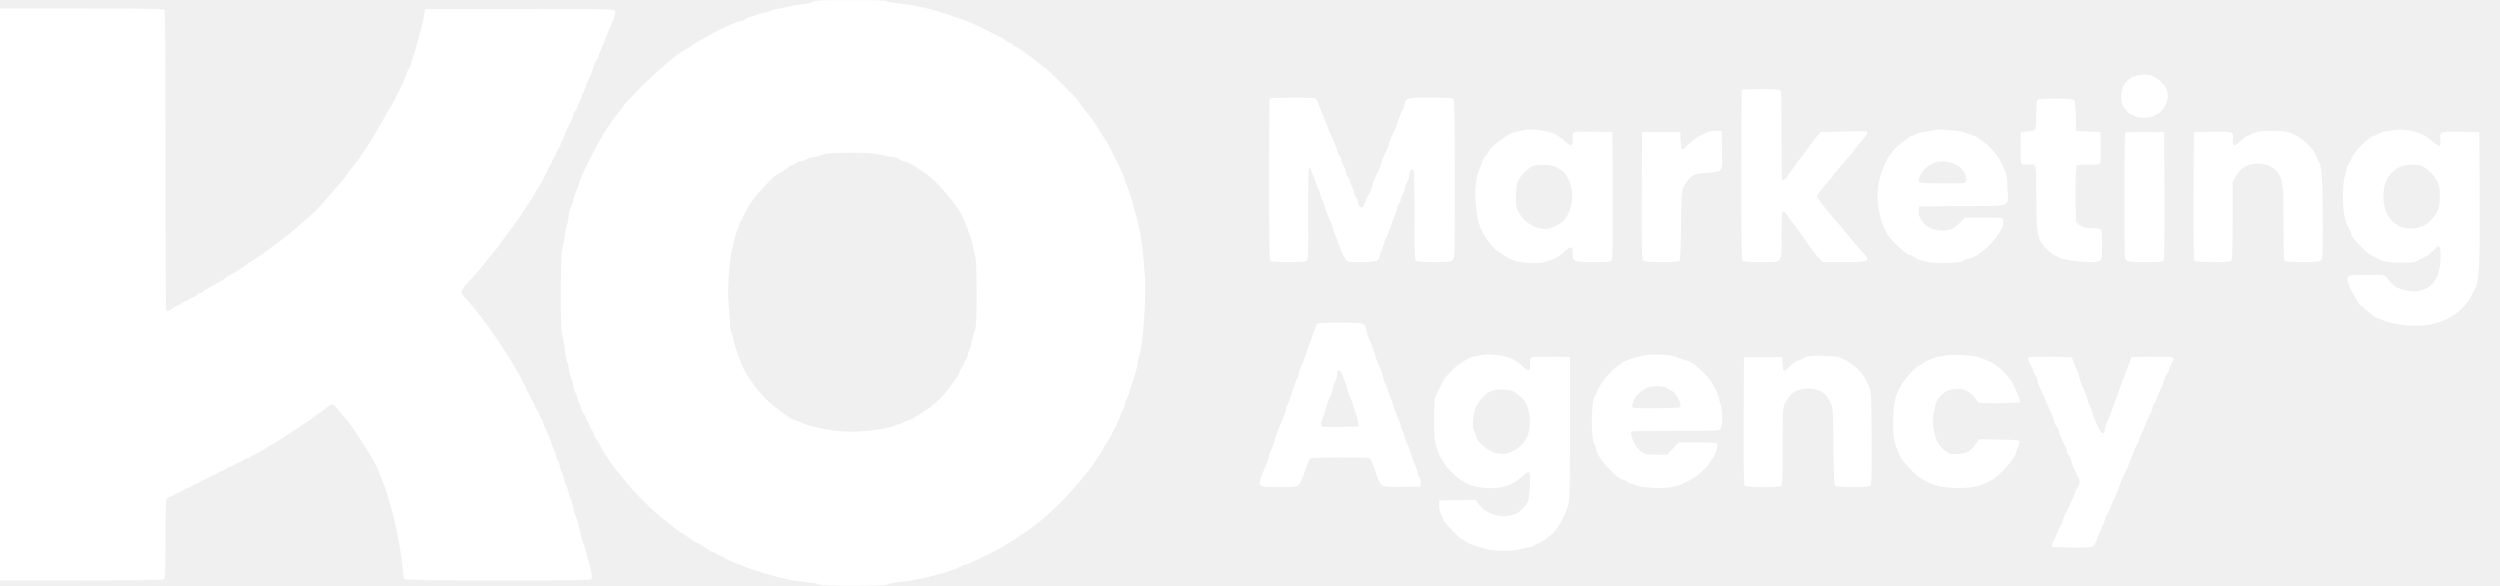
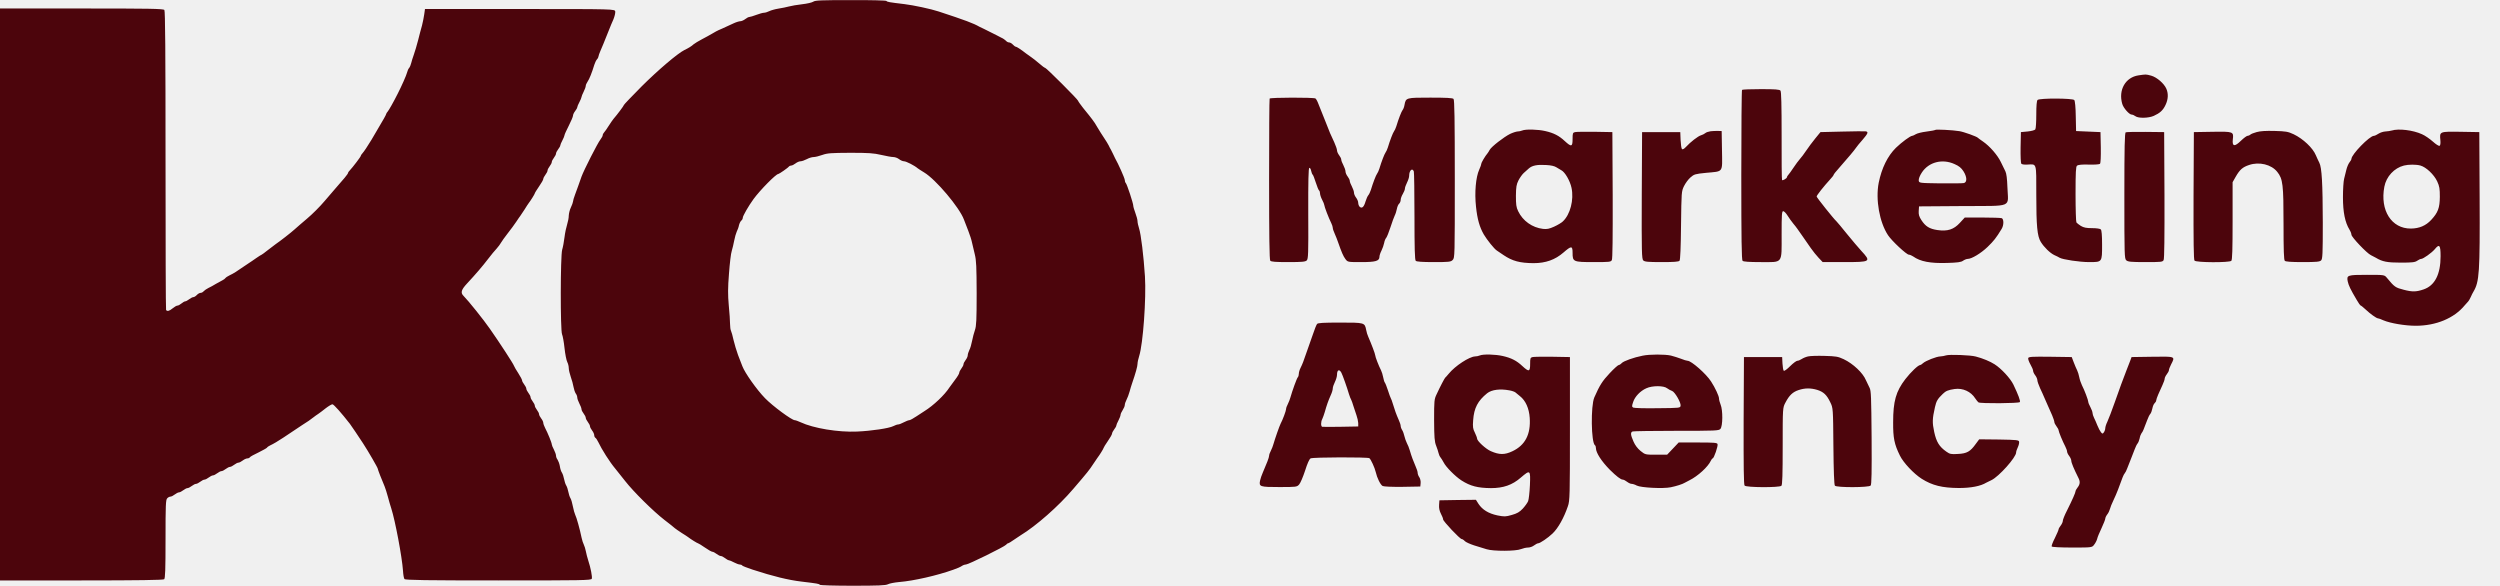
<svg xmlns="http://www.w3.org/2000/svg" version="1.0" width="2356" height="552" viewBox="0 0 2356 552" preserveAspectRatio="xMidYMid meet">
-   <g transform="translate(0,552) scale(0.1,-0.1)" fill="#ffffff" stroke="none">
+   <g transform="translate(0,552) scale(0.1,-0.1)" fill="#4c050c" stroke="none">
    <path d="M7664 5504 c-12 -8 -59 -19 -105 -24 -46 -5 -102 -15 -124 -21 -22 -6 -66 -15 -98 -20 -32 -5 -71 -16 -87 -24 -16 -8 -38 -15 -49 -15 -12 0 -44 -9 -73 -20 -29 -11 -59 -20 -66 -20 -8 0 -25 -9 -39 -20 -14 -11 -35 -20 -46 -20 -11 0 -41 -9 -66 -21 -110 -51 -127 -58 -141 -64 -8 -3 -33 -17 -55 -30 -22 -13 -67 -38 -100 -55 -33 -17 -68 -39 -78 -47 -18 -17 -46 -35 -88 -55 -64 -32 -246 -187 -401 -341 -92 -93 -168 -172 -168 -176 0 -7 -64 -92 -98 -131 -7 -8 -27 -37 -45 -65 -17 -27 -37 -56 -44 -63 -7 -7 -13 -19 -13 -26 0 -7 -9 -25 -21 -40 -27 -34 -156 -288 -179 -351 -10 -27 -23 -66 -30 -85 -7 -19 -21 -58 -31 -85 -11 -28 -19 -57 -19 -65 -1 -8 -9 -33 -20 -55 -11 -22 -19 -57 -20 -77 0 -21 -7 -57 -15 -82 -8 -24 -20 -79 -25 -121 -5 -42 -15 -96 -22 -118 -17 -57 -18 -763 -1 -798 6 -13 17 -71 23 -129 6 -57 18 -117 26 -132 8 -15 14 -41 14 -57 0 -17 9 -54 19 -83 11 -29 22 -72 26 -95 4 -22 13 -49 20 -60 8 -10 15 -27 15 -38 0 -11 9 -37 20 -58 11 -20 20 -44 20 -53 0 -9 9 -27 20 -41 11 -14 20 -32 20 -40 0 -8 9 -26 20 -40 11 -14 20 -32 20 -40 0 -8 9 -26 20 -40 11 -14 20 -34 20 -44 0 -10 5 -21 11 -25 6 -3 18 -21 26 -38 34 -72 109 -190 161 -252 17 -22 60 -74 94 -118 79 -101 263 -283 370 -366 46 -35 90 -70 98 -78 8 -7 38 -27 65 -45 28 -17 55 -35 60 -39 24 -19 87 -58 93 -58 4 0 33 -18 65 -40 31 -22 63 -40 71 -40 7 0 25 -9 39 -20 14 -11 32 -20 40 -20 8 0 26 -9 40 -20 14 -11 30 -20 36 -20 6 0 28 -9 48 -20 21 -11 45 -20 55 -20 9 0 19 -4 22 -9 3 -5 47 -22 98 -39 193 -63 336 -98 462 -113 152 -18 166 -21 172 -30 3 -5 142 -9 310 -9 241 0 311 3 332 14 15 8 63 17 107 21 136 11 355 61 509 116 33 11 69 27 80 35 11 8 29 14 39 14 23 0 362 167 378 186 6 8 15 14 20 14 4 0 29 15 54 33 26 17 54 37 63 42 148 90 358 275 496 437 135 157 153 180 188 234 18 27 36 54 40 59 19 24 58 87 58 93 0 4 18 33 40 65 22 31 40 63 40 71 0 7 9 25 20 39 11 14 20 30 20 36 0 6 9 28 20 48 11 21 20 45 20 53 0 8 9 29 20 45 11 17 20 38 20 48 0 10 7 32 16 49 9 17 22 51 29 77 7 25 17 60 23 76 34 98 52 163 52 186 0 14 7 48 16 75 36 114 67 540 54 749 -12 191 -38 400 -55 451 -8 25 -15 56 -15 69 0 14 -9 48 -20 77 -11 29 -20 60 -20 69 0 23 -59 202 -70 213 -6 6 -10 19 -10 29 0 16 -60 151 -92 207 -4 8 -13 26 -19 40 -6 14 -15 32 -20 40 -5 8 -15 26 -21 40 -7 14 -26 45 -43 70 -17 25 -44 68 -60 95 -15 28 -39 64 -52 80 -13 17 -27 35 -31 40 -4 6 -29 36 -55 68 -26 33 -47 63 -47 67 0 11 -299 310 -310 310 -5 0 -31 19 -58 43 -27 23 -59 49 -72 57 -12 8 -35 24 -49 35 -51 40 -90 65 -99 65 -5 0 -17 9 -27 20 -10 11 -26 20 -35 20 -10 0 -23 7 -30 16 -8 8 -27 22 -44 29 -17 8 -38 19 -46 24 -8 5 -26 14 -40 20 -14 6 -32 15 -40 20 -8 5 -26 14 -40 20 -14 6 -32 15 -40 19 -55 32 -132 61 -385 144 -72 24 -237 59 -320 69 -151 18 -165 21 -171 30 -3 5 -152 9 -337 8 -278 0 -335 -2 -353 -15z m641 -1444 c47 -11 98 -20 114 -20 16 0 40 -9 54 -20 14 -11 35 -20 47 -20 20 0 100 -41 127 -65 6 -5 34 -23 62 -40 110 -66 333 -330 375 -444 8 -20 26 -67 41 -106 15 -38 31 -88 35 -110 5 -22 16 -71 26 -110 15 -59 17 -118 18 -370 0 -252 -3 -307 -16 -345 -9 -25 -21 -71 -27 -102 -6 -32 -17 -71 -26 -87 -8 -17 -15 -39 -15 -49 0 -11 -9 -31 -20 -45 -11 -14 -20 -32 -20 -40 0 -8 -9 -26 -20 -40 -11 -14 -20 -32 -20 -40 0 -8 -17 -37 -38 -64 -20 -26 -45 -60 -55 -75 -44 -69 -150 -170 -236 -223 -9 -5 -41 -27 -72 -47 -31 -21 -62 -38 -70 -38 -8 0 -31 -9 -52 -20 -20 -11 -44 -20 -52 -20 -9 0 -30 -7 -47 -16 -39 -20 -203 -45 -341 -51 -177 -8 -412 31 -533 88 -22 10 -46 19 -54 19 -28 0 -208 133 -280 207 -79 81 -191 240 -214 302 -8 20 -26 68 -41 106 -14 39 -33 101 -42 140 -8 38 -19 77 -24 87 -5 9 -9 38 -9 65 0 26 -5 105 -12 175 -9 100 -9 163 2 300 7 95 18 191 26 213 7 22 17 66 23 97 6 32 17 70 24 85 8 16 18 42 21 60 4 17 14 37 22 44 8 6 14 18 14 27 0 17 54 111 102 177 60 82 210 235 232 235 8 0 95 60 101 71 4 5 13 9 22 9 8 0 26 9 40 20 14 11 35 20 47 20 12 0 38 9 59 20 20 11 49 20 65 20 15 0 52 9 82 20 48 17 82 19 262 20 173 0 221 -3 293 -20z M0 2745 l0 -2695 767 0 c542 0 770 4 780 11 10 9 13 86 13 380 0 321 2 370 16 383 8 9 22 16 31 16 8 0 26 9 40 20 14 11 32 20 40 20 8 0 26 9 40 20 14 11 32 20 40 20 8 0 26 9 40 20 14 11 32 20 40 20 8 0 26 9 40 20 14 11 32 20 40 20 8 0 26 9 40 20 14 11 32 20 40 20 8 0 26 9 40 20 14 11 32 20 40 20 8 0 26 9 40 20 14 11 32 20 40 20 8 0 26 9 40 20 14 11 32 20 40 20 8 0 26 9 40 20 14 11 34 20 44 20 10 0 21 5 24 11 4 6 40 26 81 45 40 20 76 40 80 45 3 6 16 15 27 20 34 16 78 42 126 74 24 17 51 35 60 40 9 6 36 24 60 40 24 17 51 35 60 40 48 30 79 51 102 70 14 11 36 27 49 35 12 8 44 32 70 53 26 20 55 37 63 37 12 0 84 -81 165 -185 12 -16 84 -122 124 -184 49 -75 138 -229 138 -238 0 -8 38 -105 65 -168 7 -16 20 -59 30 -95 9 -36 24 -85 32 -110 37 -114 102 -459 111 -590 2 -36 8 -71 14 -77 8 -10 205 -13 884 -13 791 0 875 1 881 16 6 17 -10 102 -34 174 -8 25 -18 63 -22 85 -4 22 -13 50 -19 62 -7 13 -16 42 -21 65 -16 79 -48 194 -60 216 -6 12 -16 48 -22 79 -6 32 -16 67 -23 78 -7 11 -16 38 -20 60 -4 22 -13 49 -20 60 -7 11 -16 38 -20 60 -4 22 -13 49 -20 60 -8 11 -17 39 -20 62 -4 23 -14 49 -21 60 -8 10 -15 27 -15 38 0 11 -9 37 -20 58 -11 20 -20 43 -20 49 0 15 -38 108 -63 155 -9 18 -17 39 -17 48 0 9 -9 28 -20 42 -11 14 -20 32 -20 40 0 8 -9 26 -20 40 -11 14 -20 32 -20 40 0 8 -9 26 -20 40 -11 14 -20 32 -20 40 0 8 -9 26 -20 40 -11 14 -20 32 -20 40 0 8 -9 26 -20 40 -11 14 -20 31 -20 38 0 8 -16 37 -35 67 -19 29 -38 61 -41 70 -5 18 -134 216 -227 349 -58 84 -204 266 -249 311 -30 30 -21 58 35 118 79 85 142 158 197 230 28 36 63 80 80 97 16 18 35 43 41 55 7 13 35 52 63 88 28 36 65 85 81 110 17 25 33 50 38 55 4 6 22 33 40 60 17 28 35 55 39 60 19 24 58 87 58 93 0 4 18 33 40 65 22 31 40 63 40 71 0 7 9 25 20 39 11 14 20 32 20 40 0 8 9 26 20 40 11 14 20 32 20 40 0 8 9 26 20 40 11 14 20 32 20 40 0 8 9 26 20 40 11 14 20 30 20 36 0 6 9 28 20 48 11 21 20 43 20 49 0 6 18 46 40 89 22 43 40 86 40 95 0 10 9 29 20 43 11 14 20 30 20 36 0 6 9 28 20 48 11 21 20 42 20 48 0 6 9 28 20 50 11 22 20 46 20 55 0 9 8 27 17 40 17 24 42 87 64 160 6 19 17 42 25 51 8 8 14 21 14 27 0 6 9 31 19 54 18 40 28 66 81 198 11 28 29 72 41 98 11 27 19 60 17 73 -3 24 -3 24 -898 24 l-895 0 -7 -50 c-4 -27 -13 -75 -21 -105 -9 -30 -25 -93 -37 -140 -12 -47 -30 -107 -40 -135 -10 -27 -21 -63 -25 -80 -4 -16 -12 -37 -19 -45 -8 -8 -16 -28 -20 -44 -6 -25 -52 -129 -88 -199 -38 -76 -83 -155 -94 -168 -8 -8 -14 -19 -14 -22 0 -7 -29 -58 -85 -152 -11 -19 -35 -60 -54 -92 -39 -64 -70 -111 -88 -131 -7 -7 -13 -17 -13 -21 0 -8 -77 -109 -103 -136 -9 -9 -17 -20 -17 -25 0 -9 -49 -68 -118 -145 -15 -17 -62 -71 -104 -121 -42 -50 -116 -124 -164 -164 -48 -41 -101 -86 -118 -102 -34 -31 -141 -114 -177 -138 -12 -8 -46 -34 -75 -57 -30 -24 -56 -43 -58 -43 -3 0 -26 -15 -51 -32 -26 -18 -54 -38 -63 -43 -15 -9 -35 -23 -131 -88 -14 -9 -40 -24 -58 -32 -17 -8 -35 -20 -38 -25 -4 -6 -17 -16 -28 -21 -12 -6 -40 -21 -62 -34 -22 -14 -54 -31 -71 -39 -17 -8 -36 -22 -44 -30 -7 -9 -20 -16 -30 -16 -9 0 -25 -9 -35 -20 -10 -11 -25 -20 -32 -20 -8 0 -26 -9 -40 -20 -14 -11 -31 -20 -38 -20 -6 0 -22 -9 -35 -20 -13 -11 -30 -20 -38 -20 -8 0 -27 -11 -44 -25 -31 -26 -53 -32 -63 -16 -3 5 -5 640 -5 1412 0 1027 -3 1405 -11 1415 -10 12 -144 14 -780 14 l-769 0 0 -2695z M20154 4810 c-124 -18 -192 -138 -154 -269 11 -39 66 -101 89 -101 9 0 25 -7 35 -15 27 -21 124 -19 173 3 58 26 87 52 111 103 25 52 28 105 8 152 -22 51 -90 109 -143 124 -53 14 -48 13 -119 3z M16417 4673 c-4 -3 -7 -365 -7 -803 0 -606 3 -799 12 -808 8 -8 60 -12 170 -12 214 0 198 -22 198 260 0 188 2 220 15 220 8 0 27 -19 41 -42 15 -24 39 -57 53 -74 14 -17 32 -39 39 -50 7 -10 30 -44 52 -74 21 -30 55 -79 75 -108 20 -29 54 -71 74 -92 l38 -40 200 0 c255 0 259 3 163 107 -25 27 -85 98 -134 158 -49 61 -94 115 -100 120 -26 23 -186 224 -186 233 0 11 68 97 126 160 19 20 34 40 34 44 0 4 21 32 48 61 92 105 147 170 162 193 8 12 36 47 63 77 50 58 57 74 31 79 -9 2 -109 1 -223 -2 l-205 -5 -49 -60 c-27 -33 -65 -84 -85 -114 -20 -30 -47 -66 -60 -80 -13 -14 -40 -51 -60 -81 -20 -30 -42 -61 -49 -68 -7 -7 -13 -17 -13 -22 0 -11 -40 -34 -46 -27 -3 2 -5 190 -4 417 0 295 -3 416 -11 426 -9 11 -50 14 -184 14 -94 0 -175 -3 -178 -7z M11965 4591 c-3 -6 -5 -348 -5 -762 0 -536 3 -756 11 -766 9 -10 50 -13 170 -13 132 0 160 3 174 16 14 15 16 61 14 442 -1 309 2 427 10 430 6 2 14 -10 17 -27 4 -17 10 -34 14 -36 5 -3 18 -37 30 -75 12 -38 26 -72 31 -75 5 -4 9 -16 9 -28 0 -12 9 -39 20 -60 11 -20 20 -43 20 -49 0 -14 43 -126 66 -171 8 -16 14 -36 14 -44 0 -9 8 -34 19 -57 10 -23 24 -57 30 -76 35 -100 50 -134 70 -161 22 -29 22 -29 149 -29 137 0 172 10 172 51 0 11 8 36 19 57 10 20 21 52 25 71 3 19 12 42 20 50 7 9 25 54 40 100 15 47 33 96 40 110 8 15 16 42 20 62 4 21 13 42 21 49 8 7 15 23 15 36 0 13 9 38 20 56 11 18 20 41 20 51 0 10 9 35 20 57 11 22 20 50 20 64 0 50 30 78 44 40 3 -9 6 -199 6 -423 0 -303 3 -410 12 -419 8 -8 60 -12 170 -12 145 0 160 2 178 20 20 20 20 33 20 763 0 565 -3 746 -12 755 -9 9 -71 12 -218 12 -230 0 -231 0 -244 -69 -3 -19 -11 -40 -18 -48 -11 -14 -38 -83 -59 -153 -6 -19 -16 -41 -22 -48 -10 -13 -38 -85 -58 -152 -6 -19 -16 -41 -22 -48 -10 -13 -38 -85 -58 -152 -6 -19 -16 -41 -22 -48 -10 -13 -38 -85 -58 -152 -6 -19 -17 -42 -24 -50 -7 -8 -19 -34 -26 -58 -15 -52 -33 -69 -54 -52 -8 7 -15 24 -15 37 0 14 -9 36 -20 50 -11 14 -20 35 -20 47 0 12 -9 38 -20 59 -11 20 -20 44 -20 53 0 9 -9 27 -20 41 -11 14 -20 35 -20 47 0 12 -9 38 -20 59 -11 20 -20 44 -20 53 0 9 -9 27 -20 41 -11 14 -20 35 -20 46 0 11 -12 45 -26 76 -34 71 -46 100 -79 186 -15 39 -33 84 -40 100 -7 17 -21 50 -30 75 -9 25 -22 48 -28 52 -18 11 -425 10 -432 -1z M19202 4578 c-8 -8 -12 -53 -12 -137 0 -70 -4 -132 -9 -140 -5 -8 -35 -16 -72 -20 l-64 -6 -3 -144 c-1 -88 1 -148 8 -155 5 -5 30 -9 55 -7 91 4 85 26 85 -282 0 -298 9 -392 42 -446 31 -51 88 -106 128 -125 19 -8 42 -20 50 -25 29 -17 189 -41 278 -41 124 0 122 -2 122 164 0 89 -4 136 -12 144 -7 7 -41 12 -82 12 -55 0 -79 5 -106 21 -19 12 -38 27 -42 33 -4 6 -8 126 -8 267 0 211 3 259 14 268 10 8 48 12 110 10 56 -2 101 2 106 7 7 7 9 67 8 155 l-3 144 -115 5 -115 5 -3 139 c-1 82 -7 145 -14 153 -14 18 -328 19 -346 1z M14345 4290 c-11 -5 -31 -9 -44 -9 -13 -1 -45 -11 -70 -23 -57 -28 -177 -121 -192 -150 -6 -12 -16 -27 -20 -32 -23 -27 -59 -88 -59 -99 0 -7 -9 -32 -20 -56 -32 -71 -45 -215 -30 -350 12 -115 33 -190 73 -260 31 -52 98 -136 123 -152 12 -8 41 -27 65 -44 82 -55 152 -74 281 -75 115 0 204 32 283 101 74 64 85 64 85 -4 0 -84 6 -87 198 -87 150 0 162 1 172 19 7 14 9 216 8 613 l-3 593 -165 3 c-91 1 -175 0 -187 -3 -21 -5 -23 -11 -23 -65 0 -74 -11 -77 -73 -20 -54 51 -105 77 -185 95 -69 16 -185 19 -217 5z m323 -347 c15 -10 36 -22 47 -28 34 -18 81 -99 95 -165 24 -113 -12 -252 -82 -317 -12 -12 -49 -34 -82 -49 -46 -21 -68 -25 -105 -21 -101 12 -190 75 -234 167 -18 37 -21 62 -21 145 1 84 5 107 24 145 13 25 35 56 49 69 14 13 36 32 48 43 31 28 77 38 161 33 49 -2 82 -10 100 -22z M18239 4296 c-3 -3 -41 -11 -84 -16 -43 -5 -89 -17 -101 -25 -13 -8 -28 -15 -33 -15 -18 0 -99 -60 -154 -113 -78 -77 -134 -191 -162 -329 -31 -158 7 -373 88 -495 35 -53 174 -183 196 -183 9 0 28 -8 41 -17 67 -48 163 -66 320 -61 98 3 131 7 150 21 13 9 33 17 43 17 38 0 124 52 187 112 59 57 82 86 133 170 22 35 22 94 1 102 -9 3 -90 6 -182 6 l-166 0 -46 -50 c-58 -63 -116 -82 -212 -68 -75 11 -113 35 -151 94 -22 34 -27 53 -25 86 l3 43 412 3 c481 3 428 -19 421 175 -3 85 -9 131 -19 152 -9 17 -28 56 -43 88 -31 65 -105 150 -168 193 -24 16 -45 32 -48 35 -9 12 -135 57 -175 63 -67 11 -220 18 -226 12z m180 -322 c42 -18 64 -36 84 -67 34 -53 37 -104 5 -112 -13 -3 -113 -4 -223 -3 -200 3 -200 3 -203 28 -1 15 10 45 30 75 65 98 192 131 307 79z M22540 4290 c-14 -4 -41 -8 -60 -9 -19 -1 -48 -10 -65 -21 -16 -11 -36 -20 -43 -20 -41 0 -212 -176 -212 -217 0 -6 -8 -21 -19 -34 -10 -13 -23 -44 -29 -69 -6 -25 -15 -63 -21 -85 -6 -22 -11 -100 -11 -173 0 -141 19 -237 62 -307 10 -16 18 -38 18 -47 0 -22 146 -176 184 -193 17 -8 38 -19 46 -24 61 -37 107 -46 235 -46 108 0 134 3 155 18 13 9 30 17 37 17 19 0 99 57 127 90 45 55 56 42 56 -65 0 -170 -54 -276 -159 -312 -69 -24 -107 -25 -187 -4 -81 21 -87 25 -161 114 -23 27 -23 27 -187 27 -183 0 -193 -3 -181 -62 9 -39 24 -72 85 -175 16 -29 34 -53 38 -53 4 0 24 -17 46 -37 43 -41 102 -83 116 -83 5 0 29 -8 52 -19 63 -27 203 -51 304 -51 191 0 362 71 461 192 15 18 31 35 34 38 4 3 14 21 23 40 8 19 20 42 25 50 57 95 62 180 59 890 l-3 615 -175 3 c-200 3 -200 3 -192 -77 3 -30 0 -51 -7 -55 -7 -4 -34 13 -64 40 -28 25 -74 57 -102 69 -85 39 -221 55 -285 35z m270 -330 c54 -15 128 -85 158 -149 22 -48 25 -69 25 -147 -1 -104 -18 -148 -81 -216 -51 -55 -112 -81 -192 -82 -183 -1 -292 172 -250 394 18 96 93 177 185 200 44 11 115 11 155 0z M16120 4283 c-19 -3 -42 -10 -50 -18 -8 -7 -26 -16 -40 -20 -28 -8 -100 -64 -142 -110 -18 -19 -31 -26 -37 -20 -6 6 -11 44 -13 85 l-3 75 -180 0 -180 0 -3 -597 c-2 -532 0 -598 14 -612 13 -13 43 -16 173 -16 116 0 161 3 169 13 7 8 12 127 14 332 4 317 4 321 28 371 14 28 41 65 61 82 34 30 45 33 145 43 169 16 155 -4 152 211 l-3 183 -35 1 c-19 1 -51 -1 -70 -3z M21266 4275 c-27 -7 -53 -18 -59 -24 -6 -6 -18 -11 -26 -11 -8 0 -36 -21 -62 -46 -60 -59 -84 -56 -77 11 9 75 7 76 -192 73 l-175 -3 -3 -599 c-1 -434 1 -603 9 -612 15 -19 329 -20 347 -2 9 9 12 106 12 376 l0 365 29 51 c39 68 66 91 126 111 96 33 211 5 266 -65 53 -66 59 -120 59 -490 0 -248 3 -339 12 -348 8 -8 60 -12 169 -12 130 0 160 3 173 16 14 13 16 60 16 357 -1 369 -9 519 -33 564 -8 15 -22 46 -32 69 -28 69 -120 156 -210 199 -54 25 -73 28 -180 31 -82 2 -135 -1 -169 -11z M20033 4273 c-10 -4 -13 -133 -13 -597 0 -562 1 -594 18 -609 16 -14 44 -17 180 -17 150 0 162 1 172 19 7 14 9 216 8 613 l-3 593 -175 2 c-96 1 -181 -1 -187 -4z M12412 2467 c-6 -7 -25 -54 -41 -103 -17 -49 -42 -120 -56 -159 -14 -38 -30 -82 -34 -96 -5 -14 -16 -39 -25 -57 -9 -17 -16 -42 -16 -55 0 -12 -4 -27 -10 -33 -9 -9 -52 -128 -69 -189 -4 -16 -15 -44 -24 -62 -10 -18 -17 -39 -17 -48 0 -16 -32 -102 -52 -139 -11 -21 -54 -145 -67 -191 -4 -16 -15 -44 -24 -62 -10 -18 -17 -39 -17 -48 0 -16 -22 -73 -60 -160 -10 -22 -21 -55 -25 -73 -12 -59 -2 -62 182 -62 160 0 165 1 186 24 12 13 37 72 56 130 21 67 40 110 52 116 21 12 539 13 554 2 14 -10 51 -91 60 -131 12 -54 44 -120 65 -131 12 -6 85 -9 187 -8 l168 3 3 32 c2 18 -4 43 -12 55 -9 12 -16 31 -16 42 0 10 -8 37 -19 60 -21 48 -39 95 -55 151 -6 22 -19 54 -28 70 -8 17 -19 46 -23 65 -4 19 -13 45 -21 57 -8 12 -14 30 -14 39 0 9 -8 35 -19 58 -22 49 -39 97 -55 151 -6 22 -15 45 -19 52 -4 6 -16 40 -27 74 -11 34 -24 67 -29 73 -5 6 -12 29 -16 51 -4 22 -13 51 -20 65 -21 40 -55 128 -55 142 0 12 -36 107 -65 173 -8 17 -17 46 -20 65 -14 70 -14 70 -245 70 -159 0 -210 -3 -218 -13z m229 -459 c12 -23 53 -138 72 -203 7 -22 16 -46 21 -53 4 -8 14 -35 21 -60 8 -26 21 -65 29 -87 8 -22 15 -54 16 -72 l0 -32 -165 -3 c-91 -2 -170 -1 -175 0 -13 5 -13 48 1 73 6 11 16 42 24 67 17 61 33 107 56 158 11 23 19 51 19 63 0 12 9 39 20 61 11 22 20 52 20 68 0 46 21 57 41 20z M13945 2170 c-11 -5 -31 -9 -44 -9 -54 -2 -188 -89 -248 -163 -15 -18 -30 -35 -34 -38 -6 -6 -46 -81 -80 -155 -23 -47 -24 -61 -24 -245 1 -163 4 -202 19 -240 10 -25 20 -56 23 -70 3 -14 11 -32 18 -40 7 -8 20 -30 30 -48 21 -43 110 -132 167 -169 84 -54 154 -72 279 -73 116 0 201 29 281 99 89 76 92 74 86 -71 -3 -68 -11 -136 -17 -151 -6 -15 -29 -47 -50 -70 -31 -33 -54 -46 -104 -60 -59 -17 -69 -17 -136 -4 -84 18 -142 54 -178 109 l-24 38 -172 -2 -172 -3 -3 -43 c-2 -29 3 -56 17 -83 12 -22 21 -46 21 -54 0 -17 158 -185 175 -185 6 0 19 -8 29 -19 9 -10 49 -28 89 -41 39 -12 92 -28 117 -36 63 -20 276 -19 323 1 20 8 50 15 68 15 17 0 42 9 56 20 14 11 32 20 39 20 17 0 91 50 135 92 53 50 108 149 145 258 18 51 19 98 19 730 l0 675 -165 3 c-91 1 -175 0 -187 -3 -21 -5 -23 -11 -23 -65 0 -74 -11 -77 -73 -20 -54 51 -105 77 -185 95 -69 16 -185 19 -217 5z m281 -329 c23 -4 48 -13 55 -19 8 -7 28 -23 44 -36 52 -41 85 -114 91 -203 11 -155 -42 -259 -164 -316 -72 -34 -122 -34 -202 1 -47 20 -130 96 -130 119 0 8 -10 33 -21 56 -18 35 -21 53 -16 117 8 115 44 183 132 254 43 34 122 44 211 27z M15480 2168 c-83 -16 -179 -51 -196 -69 -10 -11 -23 -19 -29 -19 -7 0 -46 -35 -86 -78 -68 -72 -94 -113 -144 -227 -35 -79 -30 -428 6 -451 5 -3 9 -15 9 -27 0 -44 53 -125 132 -205 61 -60 102 -92 121 -92 8 0 26 -9 40 -20 14 -11 33 -20 44 -20 10 0 32 -7 48 -16 38 -20 248 -31 320 -16 54 11 111 29 135 44 8 4 26 14 40 21 81 40 176 127 203 185 6 12 13 22 17 22 12 0 53 118 46 135 -4 13 -34 15 -186 15 l-180 0 -54 -57 -55 -58 -103 0 c-103 0 -103 0 -147 35 -28 23 -52 54 -67 89 -28 63 -30 87 -8 95 9 3 195 6 413 6 373 0 399 1 414 18 23 25 24 177 2 229 -8 19 -15 46 -15 58 0 22 -37 102 -75 160 -46 72 -186 195 -221 195 -8 0 -36 8 -62 19 -26 10 -68 23 -95 30 -55 13 -202 13 -267 -1z m231 -307 c13 -10 34 -21 46 -25 26 -8 85 -109 81 -139 -3 -22 -6 -22 -218 -24 -118 -2 -221 1 -229 6 -13 8 -13 15 0 53 16 50 67 104 124 129 56 26 164 26 196 0z M18340 2171 c-14 -5 -38 -9 -55 -10 -36 -1 -138 -41 -163 -64 -10 -10 -22 -17 -26 -17 -19 0 -88 -66 -140 -133 -89 -116 -115 -208 -115 -407 -1 -147 11 -207 64 -314 33 -67 130 -170 205 -218 100 -63 193 -86 350 -87 114 0 204 17 260 51 8 4 29 15 47 23 70 33 233 215 233 261 0 9 7 31 16 49 9 19 14 42 12 52 -3 16 -19 18 -190 21 l-186 2 -32 -43 c-52 -73 -84 -91 -168 -95 -65 -4 -76 -2 -110 22 -66 46 -94 92 -114 185 -19 89 -18 123 7 234 13 58 25 78 74 125 28 28 51 37 111 46 78 11 154 -24 195 -89 11 -16 24 -33 30 -37 16 -12 383 -10 390 3 7 10 -14 67 -61 165 -28 58 -114 151 -177 191 -42 27 -111 56 -177 73 -50 14 -250 21 -280 11z M17039 2161 c-19 -4 -46 -15 -59 -24 -14 -9 -32 -17 -42 -17 -9 0 -40 -23 -68 -51 -29 -29 -55 -48 -60 -43 -5 5 -10 36 -12 69 l-3 60 -180 0 -180 0 -3 -599 c-1 -434 1 -603 9 -612 15 -19 329 -20 347 -2 9 9 12 106 12 374 0 361 0 361 26 410 36 69 69 100 124 118 60 20 113 20 175 2 60 -19 90 -47 123 -116 27 -55 27 -55 30 -415 2 -234 7 -364 14 -372 16 -19 321 -18 337 1 9 10 11 130 9 453 -3 384 -5 442 -19 468 -9 17 -24 48 -34 71 -28 69 -120 156 -210 199 -54 25 -72 28 -180 31 -66 2 -136 0 -156 -5z M19114 2146 c-3 -8 6 -34 20 -59 14 -24 26 -52 26 -61 0 -10 9 -29 20 -43 11 -14 20 -35 20 -46 0 -11 12 -45 26 -76 15 -31 33 -72 41 -91 8 -19 23 -53 33 -75 10 -22 27 -61 39 -88 11 -26 21 -55 21 -63 0 -9 9 -27 20 -41 11 -14 20 -31 20 -37 0 -13 39 -108 63 -153 9 -18 17 -39 17 -48 0 -9 9 -28 20 -42 11 -14 20 -35 20 -46 0 -18 26 -79 66 -159 19 -36 17 -61 -6 -91 -11 -14 -20 -30 -20 -36 0 -13 -31 -83 -81 -183 -22 -42 -39 -86 -39 -96 0 -11 -9 -31 -20 -45 -11 -14 -20 -30 -20 -36 0 -6 -16 -43 -35 -82 -20 -38 -33 -74 -30 -79 4 -6 85 -10 194 -10 187 0 187 0 207 28 12 15 24 39 28 55 3 15 22 60 41 100 19 41 35 81 35 89 0 8 8 26 18 39 11 13 22 37 26 52 4 16 18 52 32 80 14 29 34 75 44 102 43 118 52 141 63 154 6 7 17 27 23 45 7 17 22 56 34 86 12 30 29 73 37 95 8 22 20 47 27 55 7 8 16 30 20 49 3 19 12 41 18 49 12 14 18 29 53 122 9 25 22 52 30 60 7 8 15 31 19 51 4 21 13 42 21 49 8 7 15 19 15 26 0 7 9 33 19 56 11 24 29 64 40 89 12 25 21 52 21 61 0 8 9 27 20 41 11 14 20 31 20 39 0 8 9 31 20 53 40 78 45 76 -176 73 l-196 -3 -13 -35 c-7 -19 -23 -60 -35 -90 -20 -49 -78 -207 -110 -300 -31 -87 -54 -148 -71 -186 -11 -22 -19 -49 -19 -60 0 -11 -6 -28 -13 -38 -12 -16 -13 -16 -28 1 -8 10 -23 38 -33 63 -10 25 -24 58 -32 73 -8 16 -14 36 -14 45 0 10 -9 34 -20 55 -11 20 -20 42 -20 49 0 16 -36 112 -60 158 -9 19 -21 53 -25 75 -4 22 -13 51 -20 65 -7 14 -22 48 -32 75 l-19 50 -202 3 c-170 2 -203 0 -208 -12z" />
  </g>
</svg>
